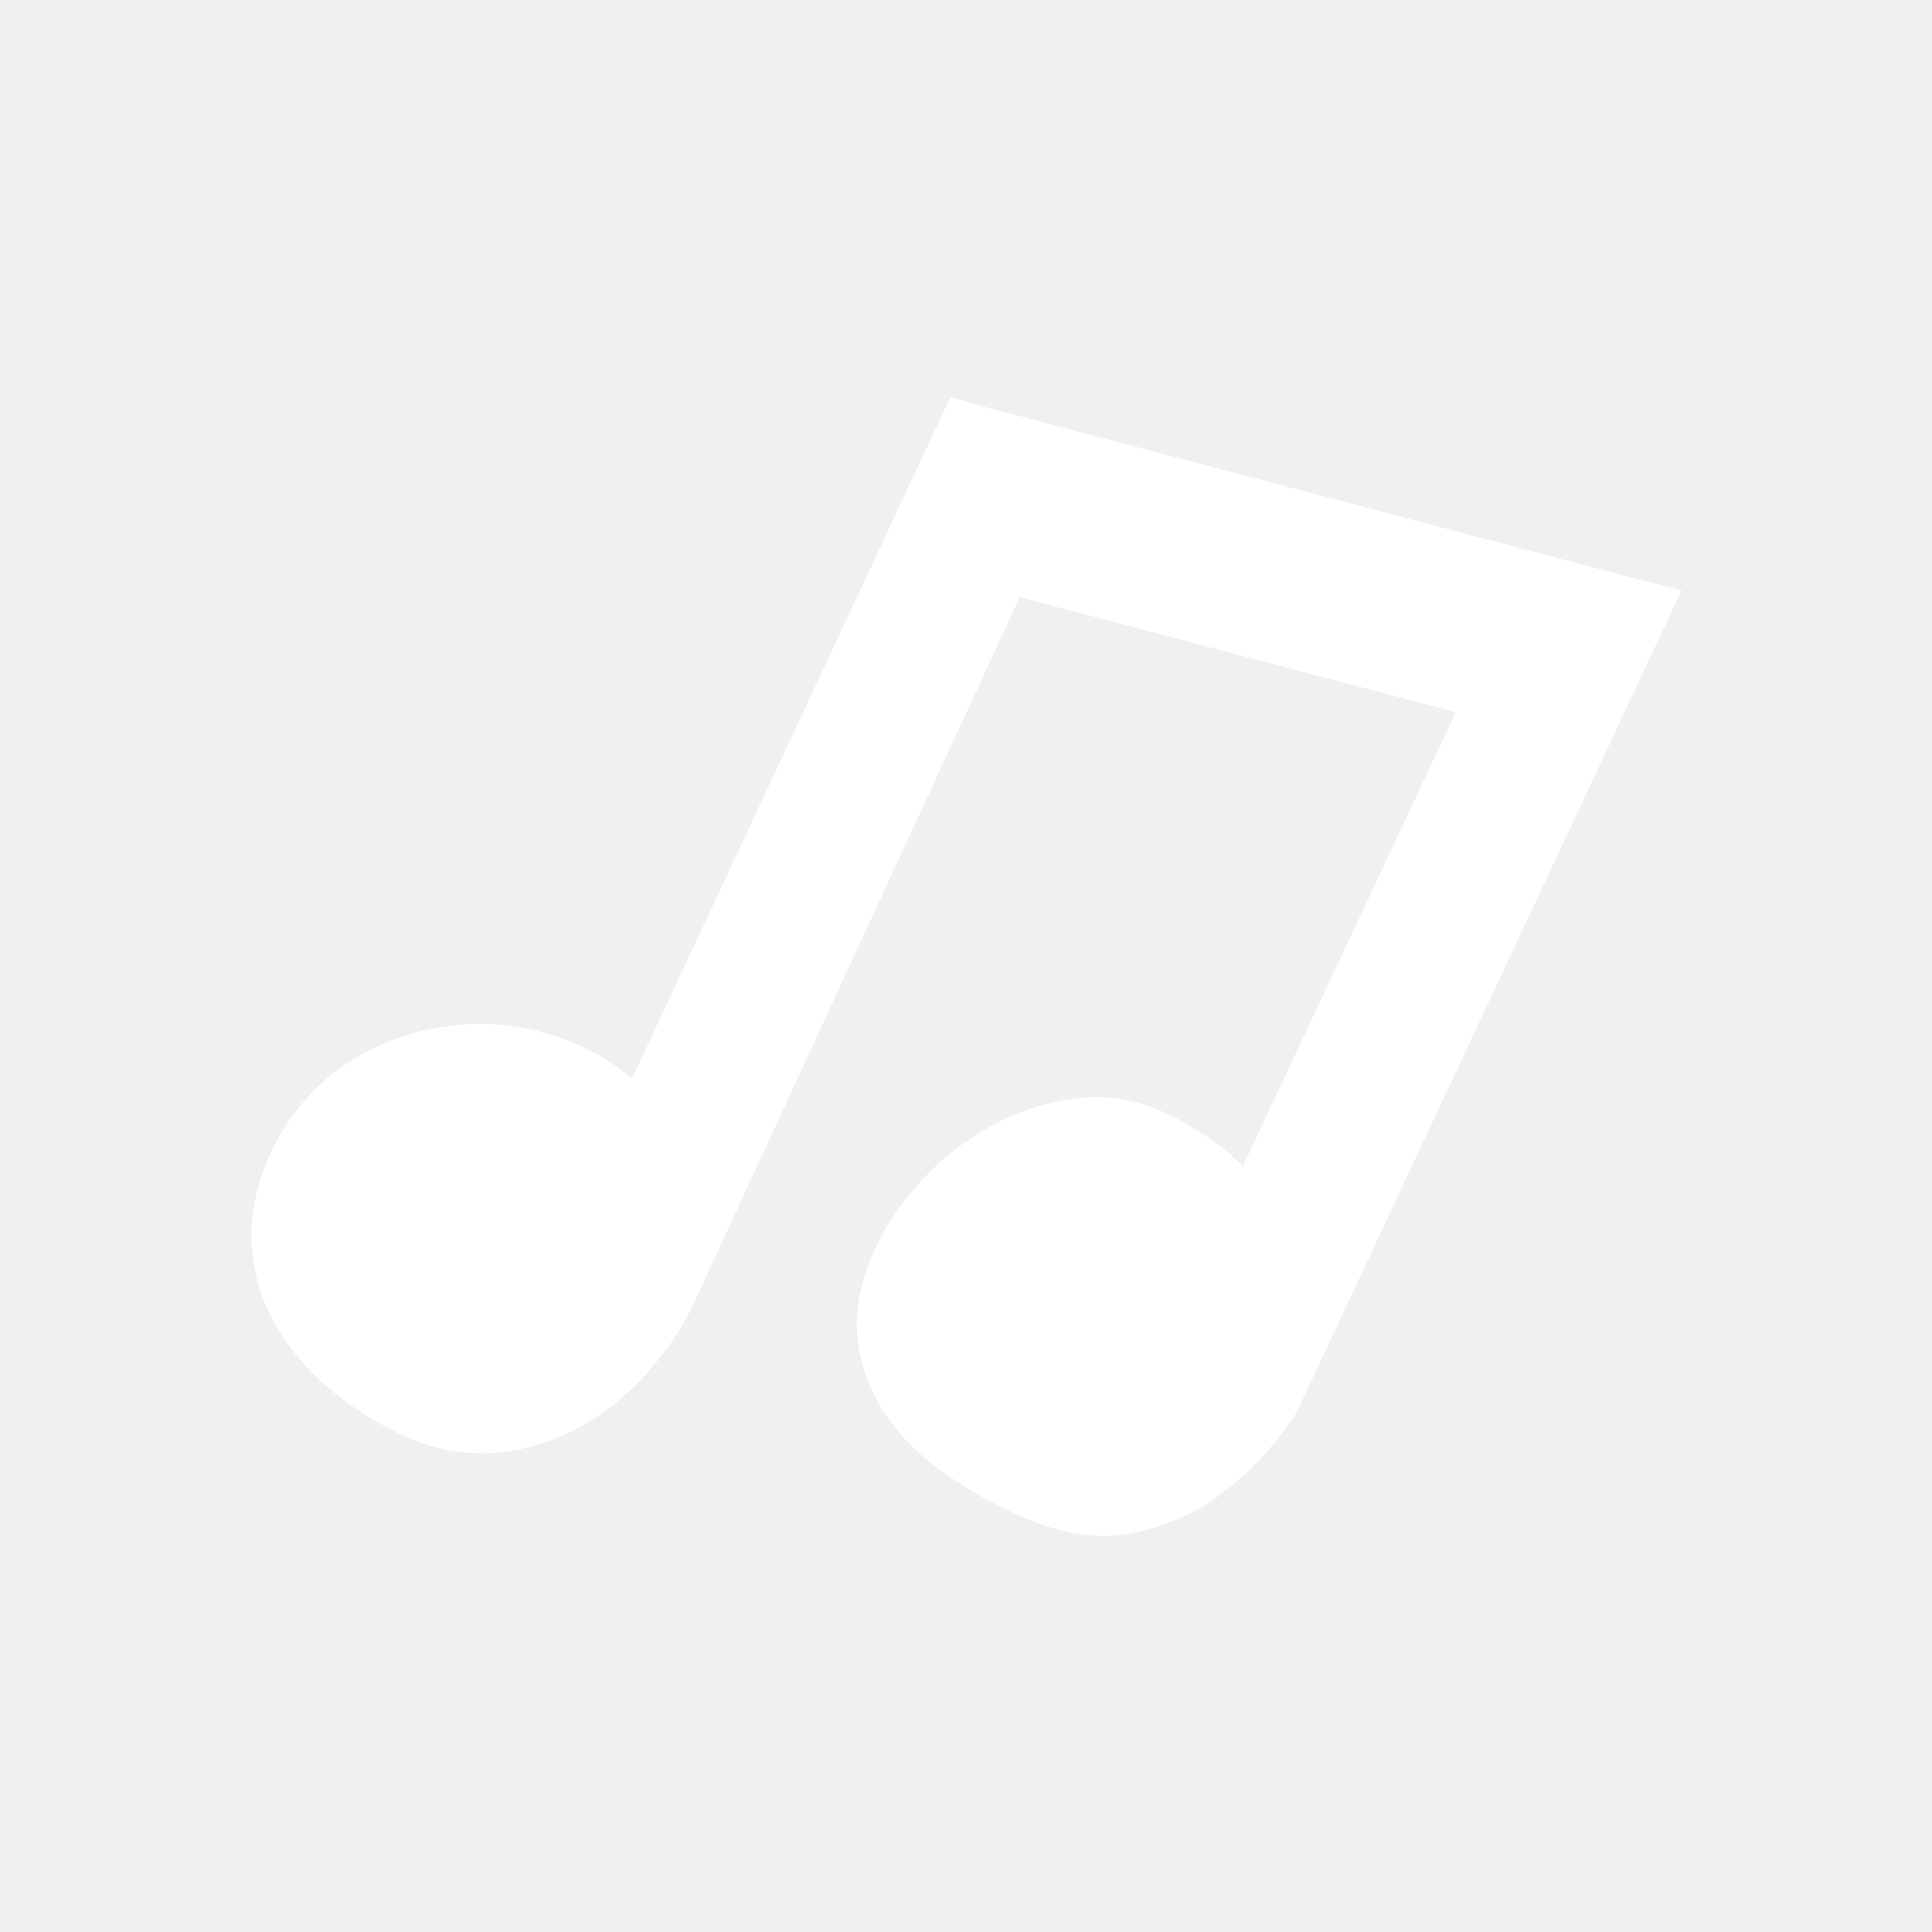
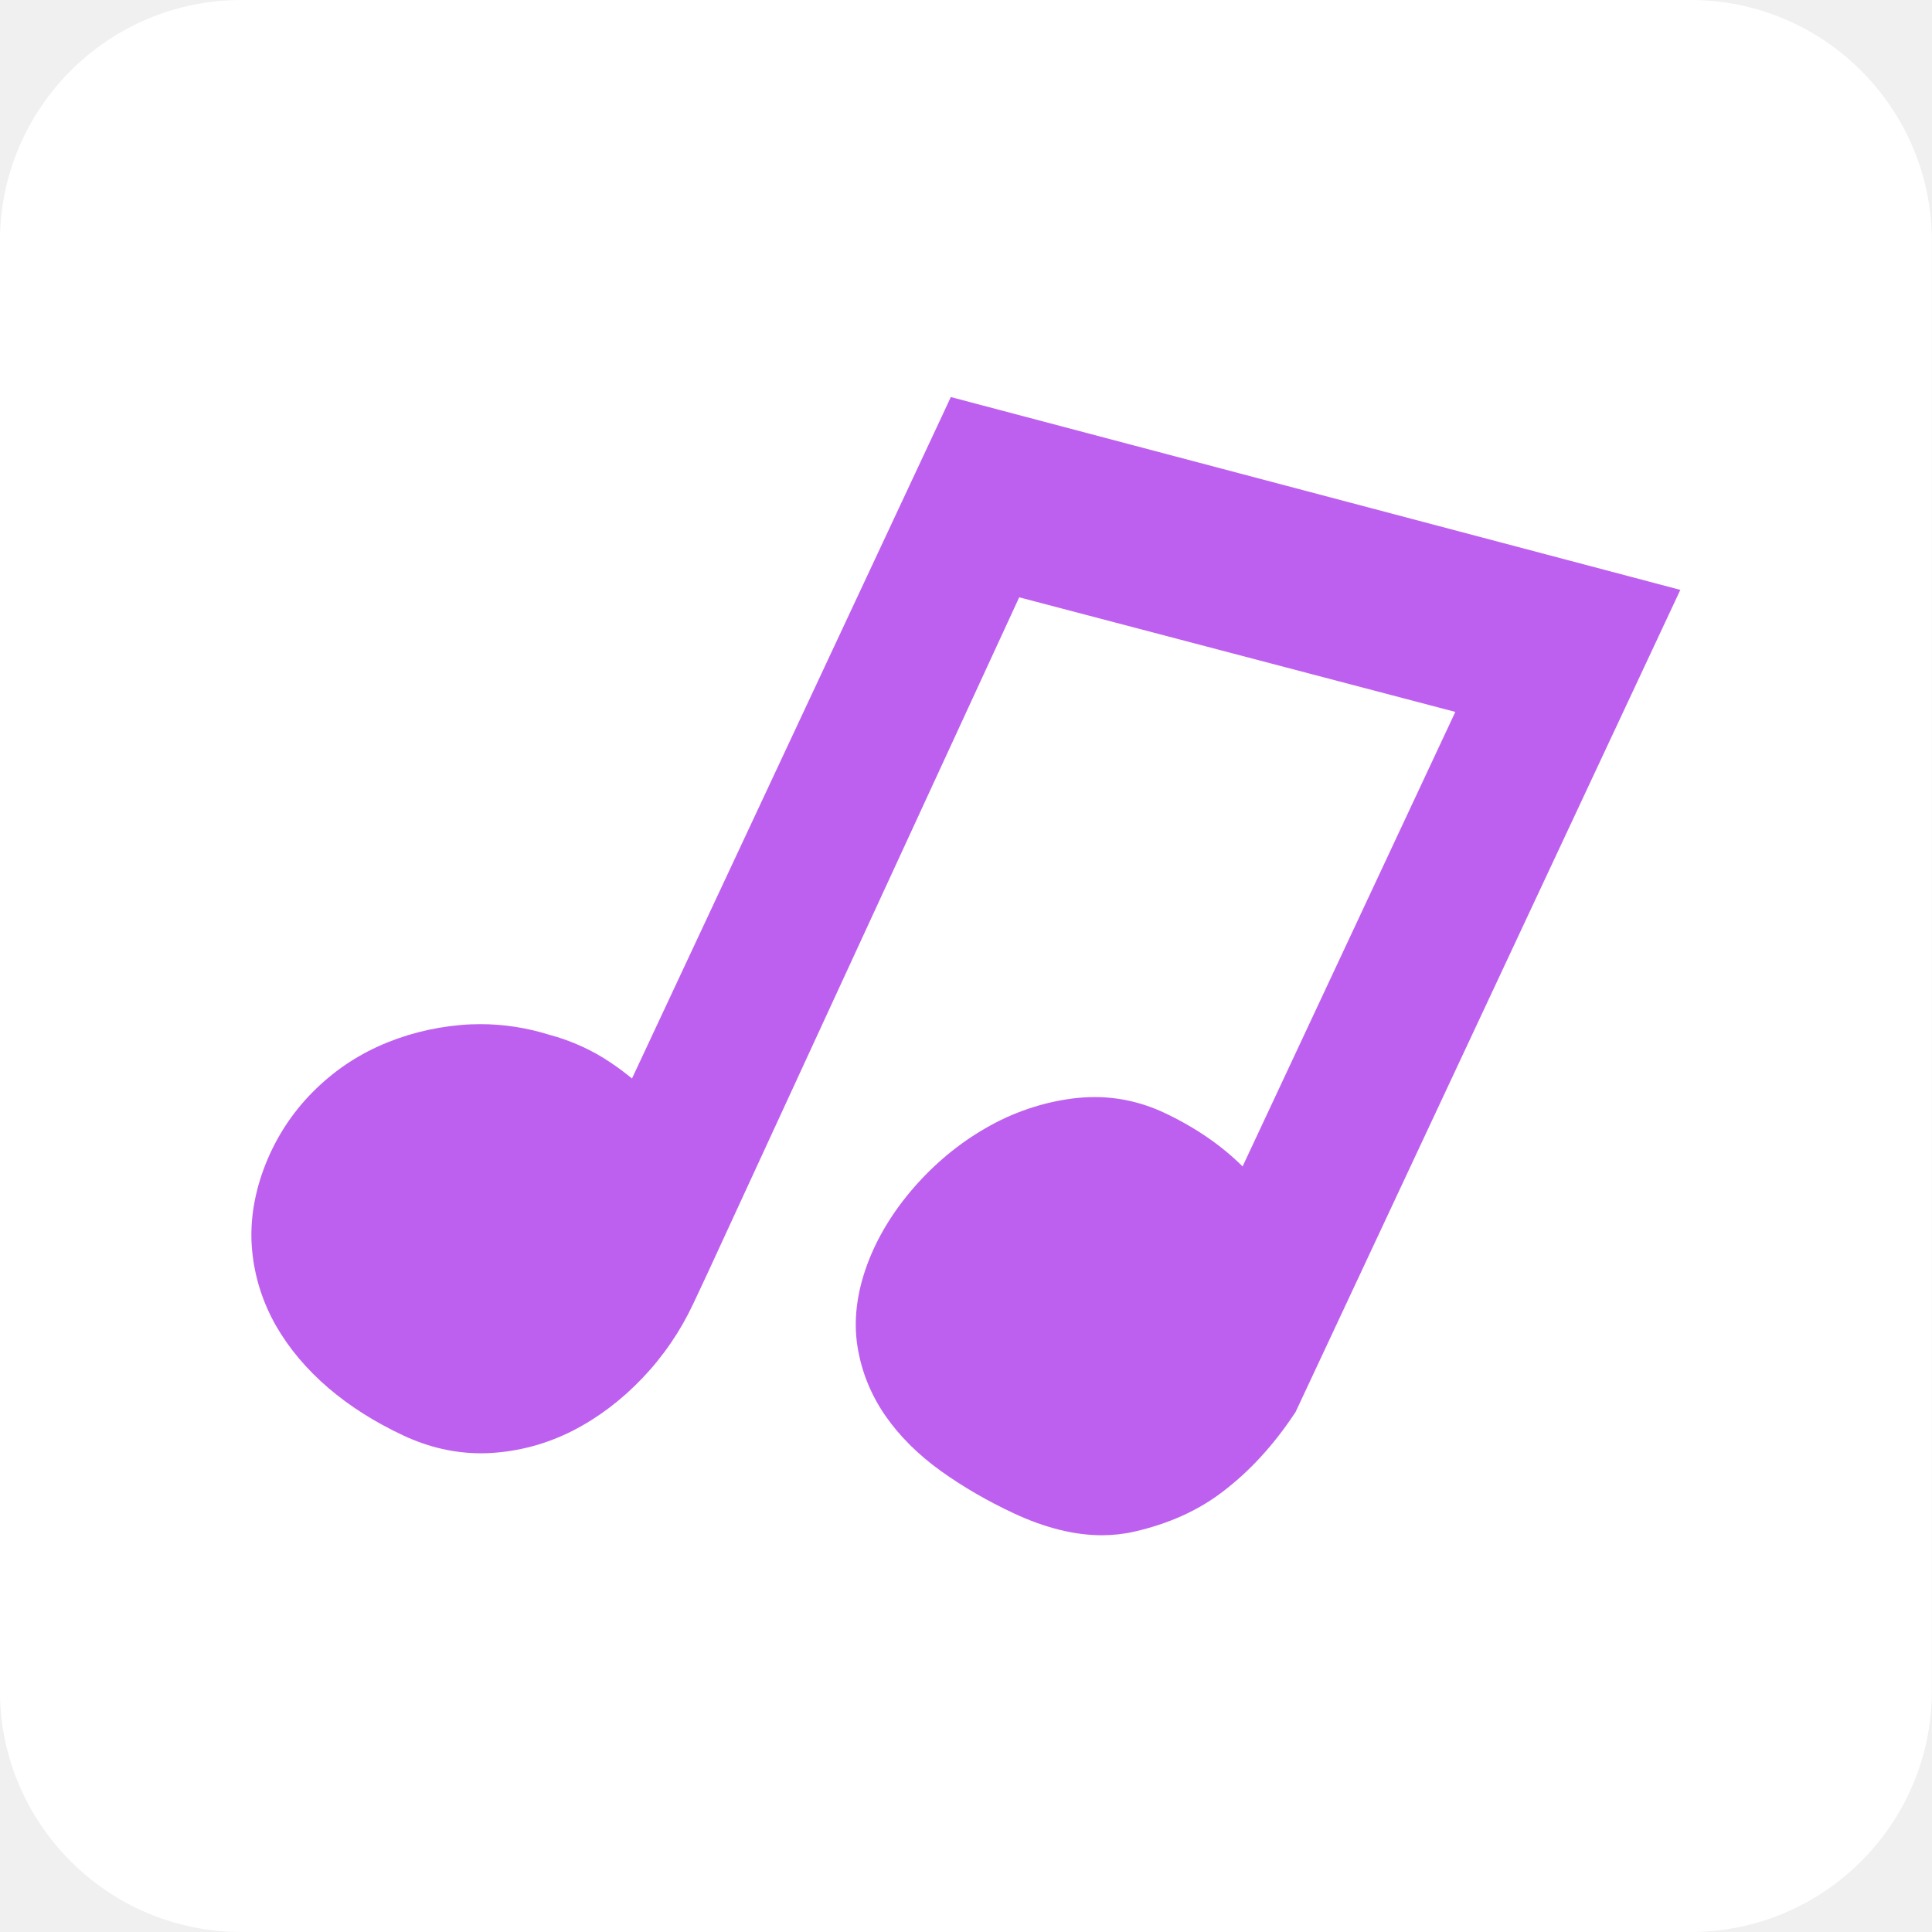
- <svg xmlns="http://www.w3.org/2000/svg" version="1.1" id="图层_1" x="0px" y="0px" viewBox="0 0 22.68 22.68" style="enable-background:new 0 0 22.68 22.68;" xml:space="preserve">
-   <style type="text/css">
- 	.st0{fill:#FFFFFF;}
- 	.st1{fill:#0090F5;}
- 	.st2{fill:#FF4CCD;}
- 	.st3{fill:#9B6AF6;}
- 	.st4{fill:#BE60EF;}
- 	.st5{fill:#34CBF0;}
- 	.st6{fill:#5CB1D6;}
- 	.st7{fill:none;stroke:#2E8EB8;stroke-linecap:round;stroke-miterlimit:10;}
- 	.st8{fill:none;stroke:#FFFFFF;stroke-width:1.2;stroke-linecap:round;stroke-miterlimit:10;}
- </style>
-   <path class="st0" d="M11.16,4.66l-0.11,0.23l-3.63,7.77c-0.08-0.06-0.16-0.12-0.24-0.18c-0.22-0.15-0.47-0.26-0.74-0.34  c-0.25-0.08-0.53-0.12-0.8-0.12c-0.08,0-0.15,0-0.23,0.01c-0.34,0.03-0.67,0.11-0.97,0.25c-0.31,0.14-0.58,0.33-0.81,0.58  c-0.23,0.25-0.41,0.54-0.53,0.86c-0.12,0.33-0.17,0.65-0.14,0.96c0.03,0.31,0.12,0.61,0.28,0.88c0.15,0.27,0.36,0.51,0.61,0.73  c0.25,0.21,0.54,0.4,0.88,0.56c0.3,0.14,0.6,0.21,0.91,0.21c0.04,0,0.07,0,0.11,0c0.34-0.02,0.66-0.11,0.97-0.26  c0.3-0.15,0.57-0.36,0.82-0.62c0.24-0.26,0.45-0.55,0.6-0.87l0.17-0.37l3.66-7.93l5.12,1.35l-2.5,5.33  c-0.25-0.25-0.56-0.46-0.92-0.63c-0.26-0.12-0.53-0.18-0.81-0.18c-0.09,0-0.17,0.01-0.26,0.02c-0.36,0.05-0.7,0.16-1.02,0.35  c-0.31,0.18-0.6,0.41-0.84,0.7c-0.25,0.28-0.43,0.59-0.55,0.91c-0.12,0.33-0.16,0.65-0.11,0.95c0.05,0.3,0.16,0.57,0.33,0.82  c0.17,0.24,0.39,0.46,0.66,0.65c0.25,0.18,0.54,0.35,0.85,0.49c0.36,0.17,0.71,0.26,1.03,0.26c0.13,0,0.26-0.01,0.38-0.04  c0.4-0.09,0.75-0.25,1.03-0.47c0.32-0.24,0.6-0.55,0.85-0.92l0.01-0.02l0.01-0.02l4.35-9.29l0.16-0.34l-0.36-0.09l-7.96-2.1  L11.16,4.66z" />
+ <svg xmlns="http://www.w3.org/2000/svg" id="_图层_1" data-name="图层 1" viewBox="0 0 22.677 22.677">
+   <defs>
+     <style>
+       .cls-1 {
+         fill: #fff;
+       }
+ 
+       .cls-2 {
+         fill: #be60ef;
+       }
+     </style>
+   </defs>
+   <rect class="cls-1" x="-.001" width="22.677" height="22.677" rx="2.835" ry="2.835" />
+   <path class="cls-2" d="M11.161,4.659l-.109,.234-3.634,7.766c-.077-.064-.158-.124-.242-.181-.221-.151-.47-.264-.738-.335-.254-.079-.526-.122-.797-.122-.077,0-.155,.003-.232,.01-.344,.03-.671,.115-.972,.252-.306,.139-.578,.335-.811,.581-.234,.248-.412,.537-.531,.858-.12,.326-.166,.65-.135,.963,.03,.31,.125,.605,.281,.879,.153,.265,.359,.51,.614,.728,.249,.213,.545,.401,.879,.557,.296,.139,.602,.209,.91,.209,.037,0,.074-.001,.111-.003,.338-.019,.663-.107,.968-.262,.297-.152,.572-.36,.818-.618,.245-.257,.445-.55,.596-.872l.171-.365,3.655-7.927,5.119,1.345-2.497,5.335c-.253-.251-.562-.462-.922-.631-.259-.121-.533-.183-.814-.183-.086,0-.175,.006-.263,.017-.356,.047-.698,.163-1.016,.347-.313,.18-.596,.414-.842,.696-.248,.285-.433,.59-.55,.908-.122,.332-.161,.653-.114,.955,.046,.295,.157,.571,.33,.82,.166,.239,.387,.458,.655,.65,.255,.182,.541,.348,.851,.493,.364,.17,.711,.257,1.033,.257,.129,0,.257-.014,.379-.042,.401-.091,.749-.247,1.034-.465,.317-.239,.603-.55,.849-.922l.013-.019,.009-.02,4.349-9.293,.157-.335-.358-.095-7.957-2.103-.249-.066Z" />
</svg>
